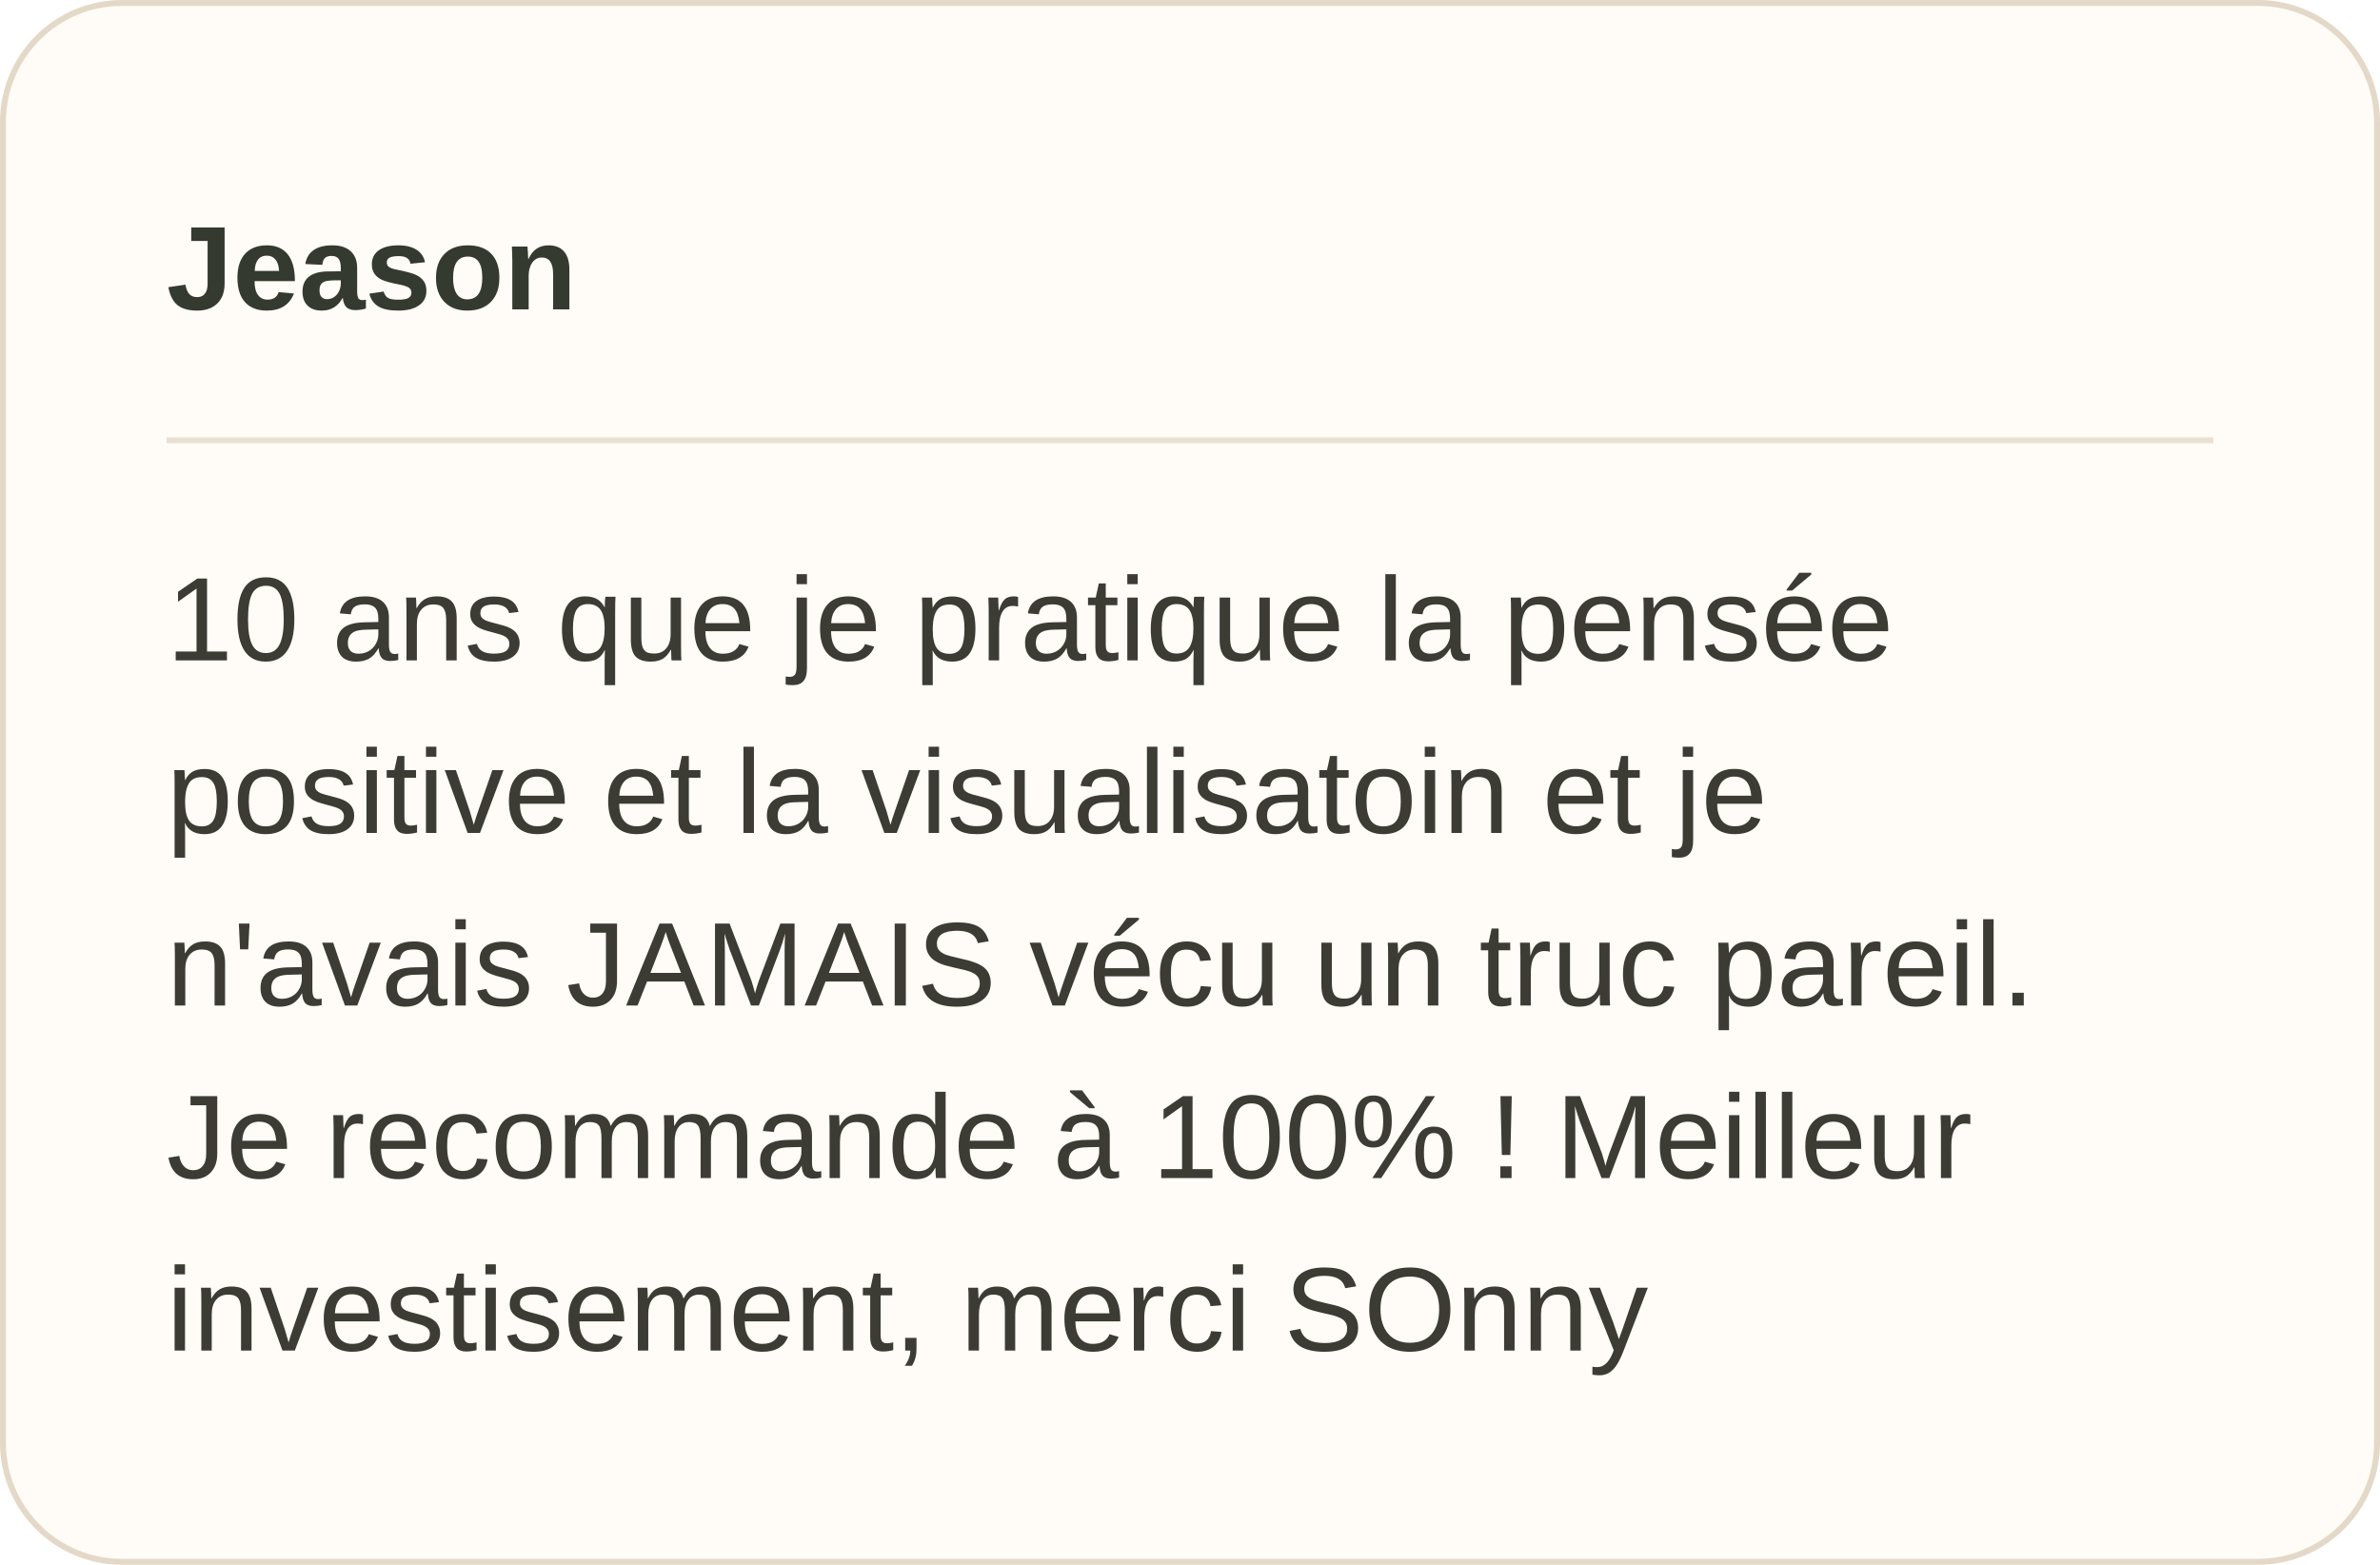
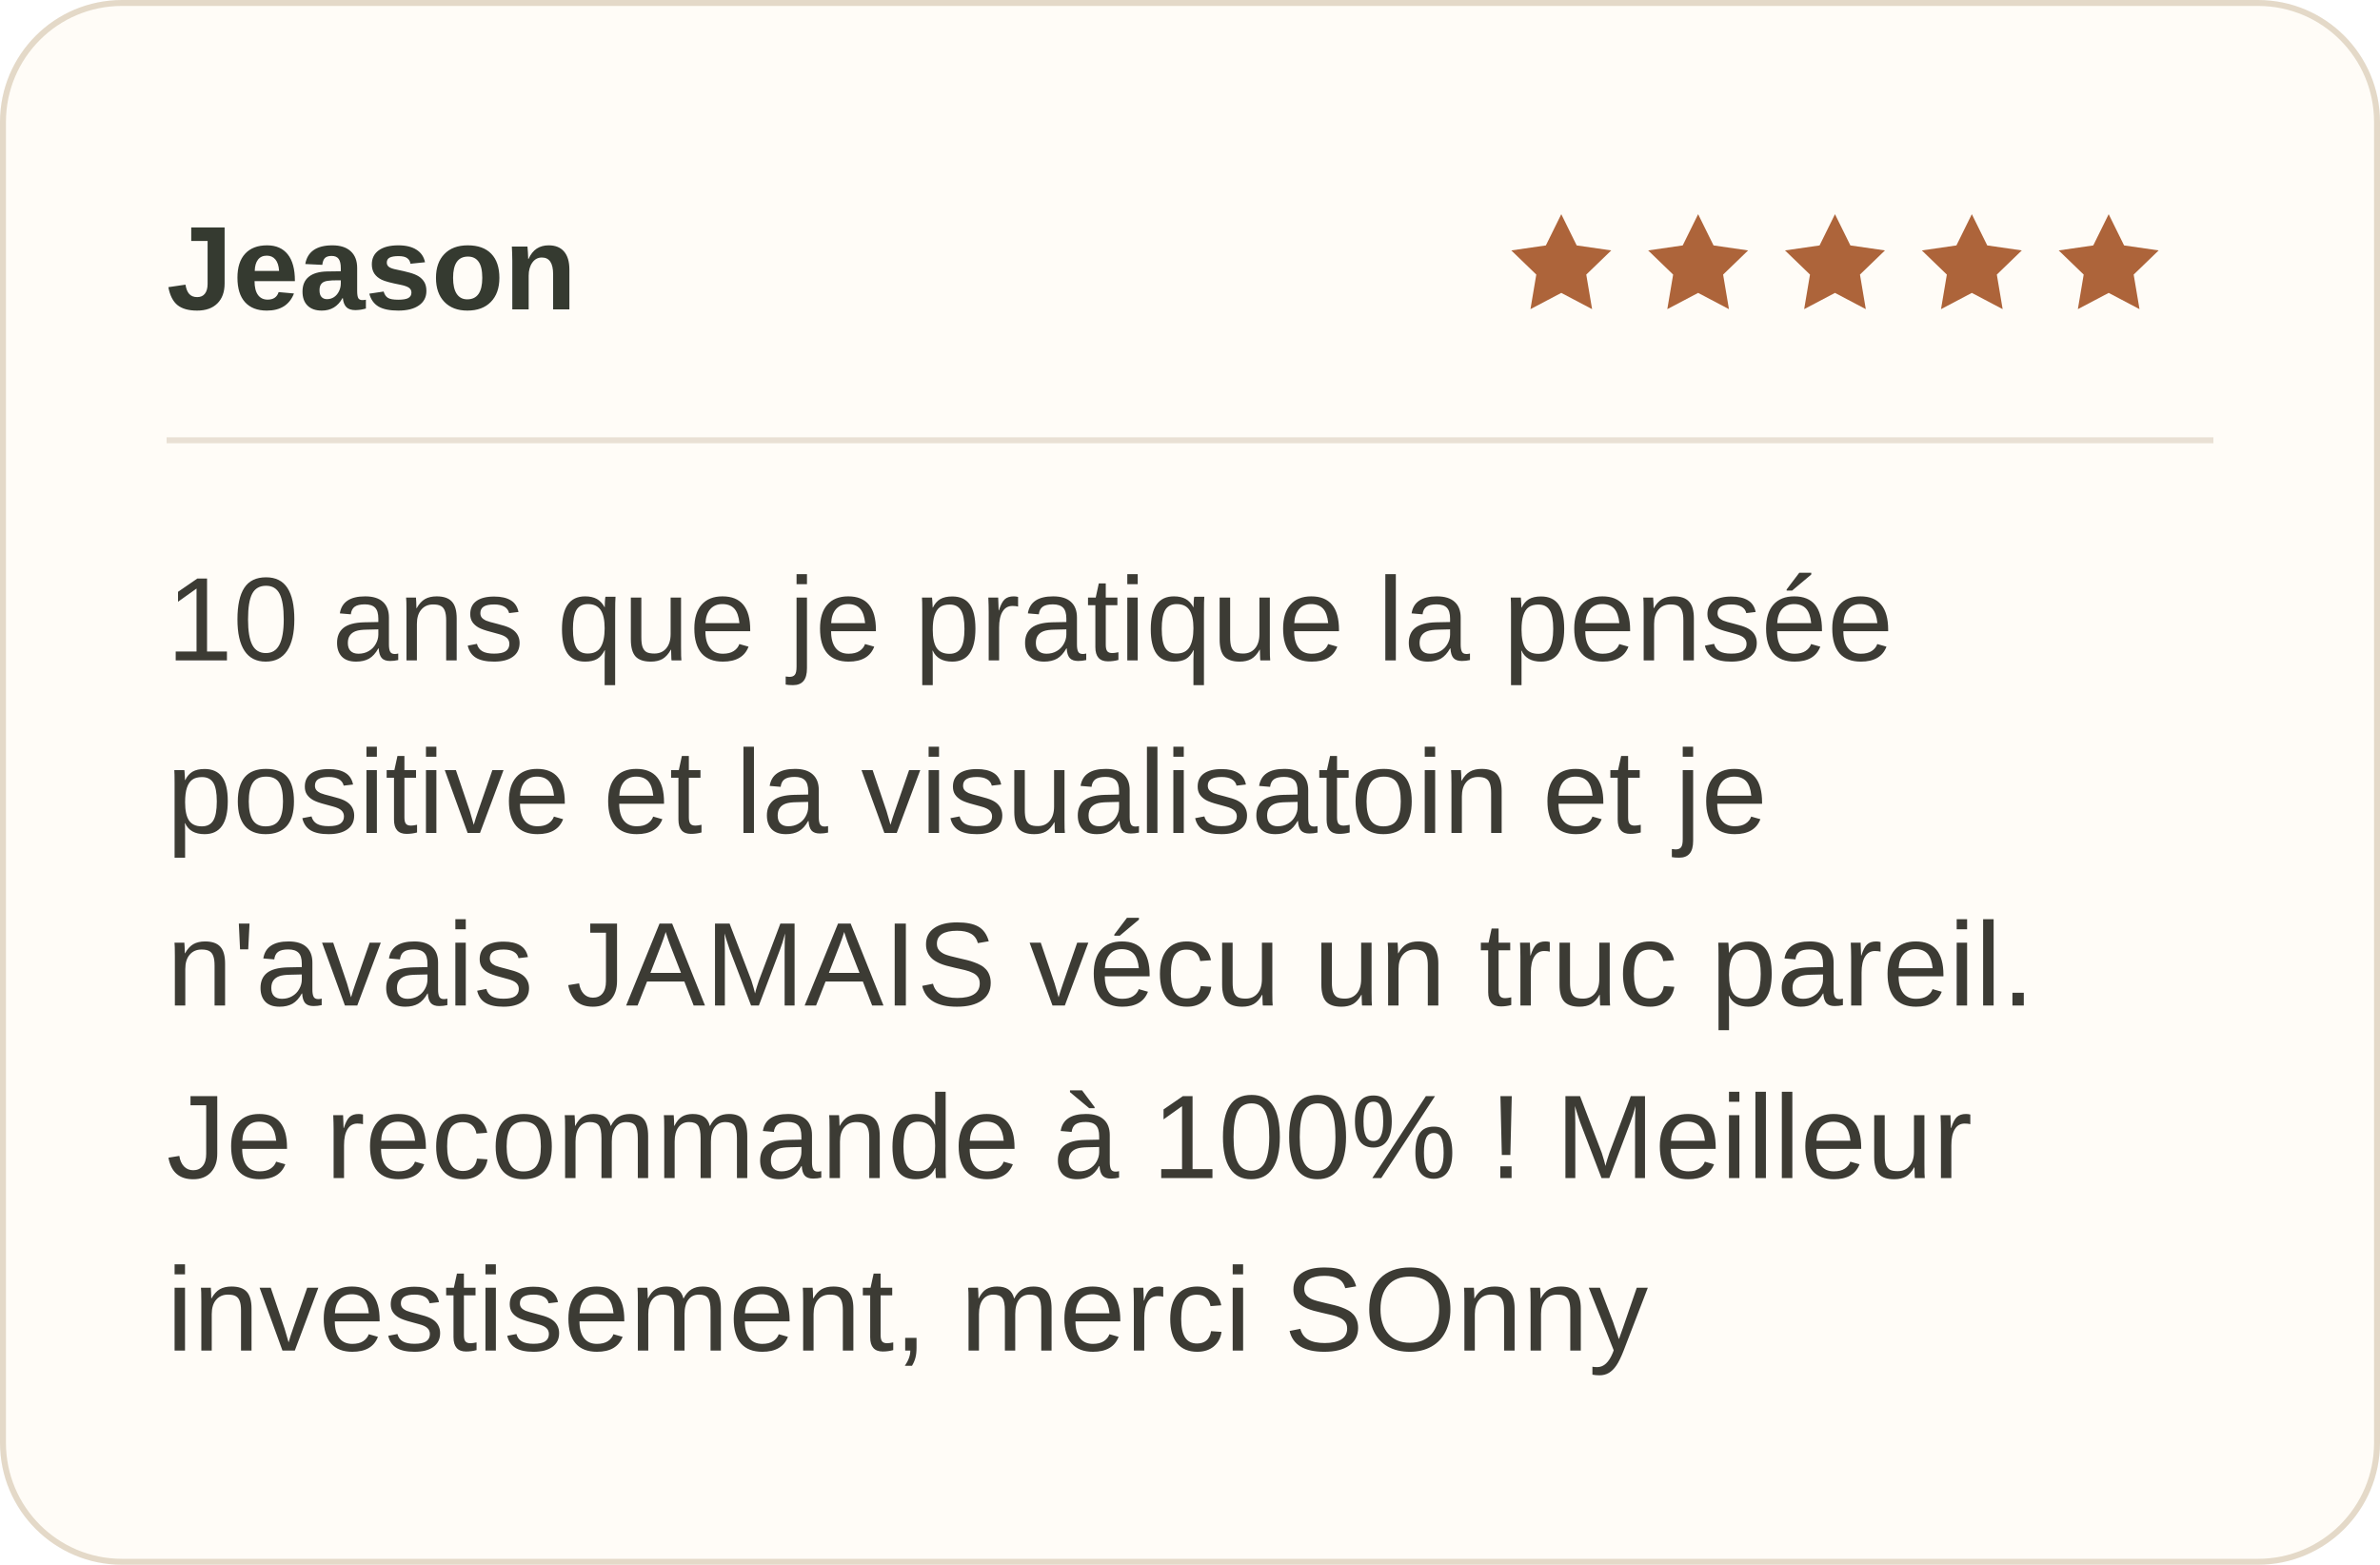
<svg xmlns="http://www.w3.org/2000/svg" width="400" height="263" viewBox="0 0 400 263">
  <rect x=".5" y=".5" width="399" height="262" rx="20" fill="#fffcf7" stroke="#e4d9c8" />
  <text x="28" y="52" font-family="Arial, sans-serif" font-size="20" font-weight="700" fill="#353a30">Jeason</text>
+   <path transform="translate(254 36) scale(.7)" d="m12 0 3.7 7.5 8.3 1.2-6 5.8 1.4 8.3-7.4-3.9-7.4 3.9L6 14.5 0 8.7l8.3-1.2Z" fill="#ad643a" />
+   <path transform="translate(277 36) scale(.7)" d="m12 0 3.7 7.5 8.3 1.2-6 5.8 1.4 8.3-7.4-3.9-7.4 3.9L6 14.5 0 8.7l8.3-1.2Z" fill="#ad643a" />
+   <path transform="translate(300 36) scale(.7)" d="m12 0 3.7 7.5 8.3 1.2-6 5.8 1.4 8.3-7.4-3.9-7.4 3.9L6 14.5 0 8.7l8.3-1.2Z" fill="#ad643a" />
+   <path transform="translate(323 36) scale(.7)" d="m12 0 3.7 7.5 8.3 1.2-6 5.8 1.4 8.3-7.4-3.9-7.4 3.9L6 14.5 0 8.7l8.3-1.2Z" fill="#ad643a" />
+   <path transform="translate(346 36) scale(.7)" d="m12 0 3.7 7.5 8.3 1.2-6 5.8 1.4 8.3-7.4-3.9-7.4 3.9L6 14.5 0 8.7l8.3-1.2Z" fill="#ad643a" />
  <path d="M28 74H372" stroke="#e9e0d4" />
  <text font-family="Arial, 'Apple Color Emoji', sans-serif" font-size="20" fill="#3c3b34">
    <tspan x="28" y="111">10 ans que je pratique la pensée</tspan>
    <tspan x="28" y="140">positive et la visualisatoin et je</tspan>
    <tspan x="28" y="169">n'avais JAMAIS vécu un truc pareil.</tspan>
    <tspan x="28" y="198">Je recommande à 100% ! Meilleur</tspan>
    <tspan x="28" y="227">investisement, merci SOnny</tspan>
  </text>
</svg>
